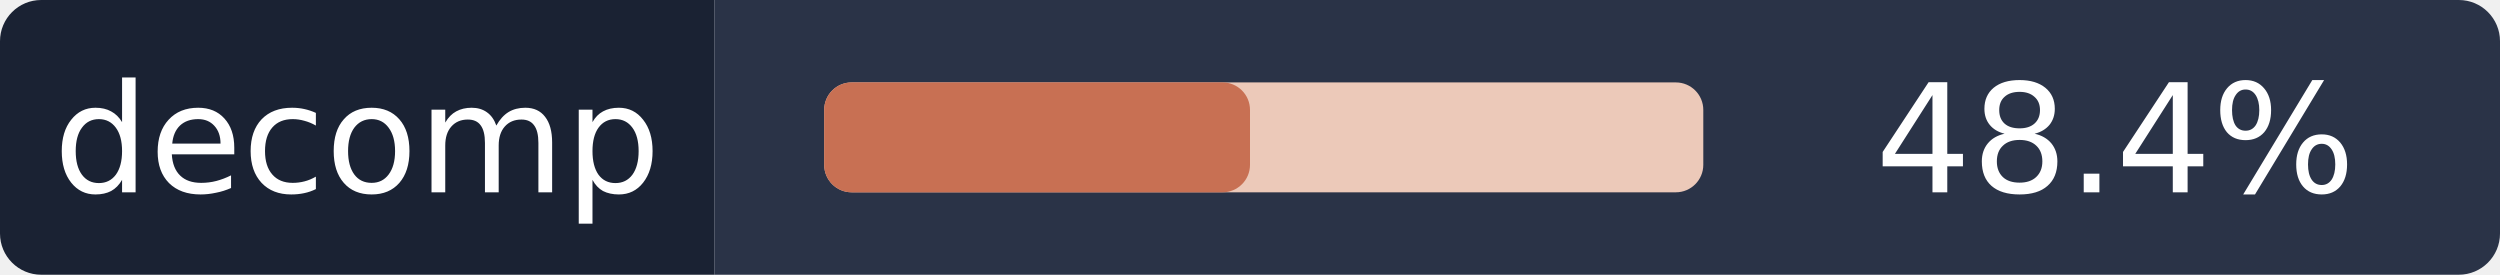
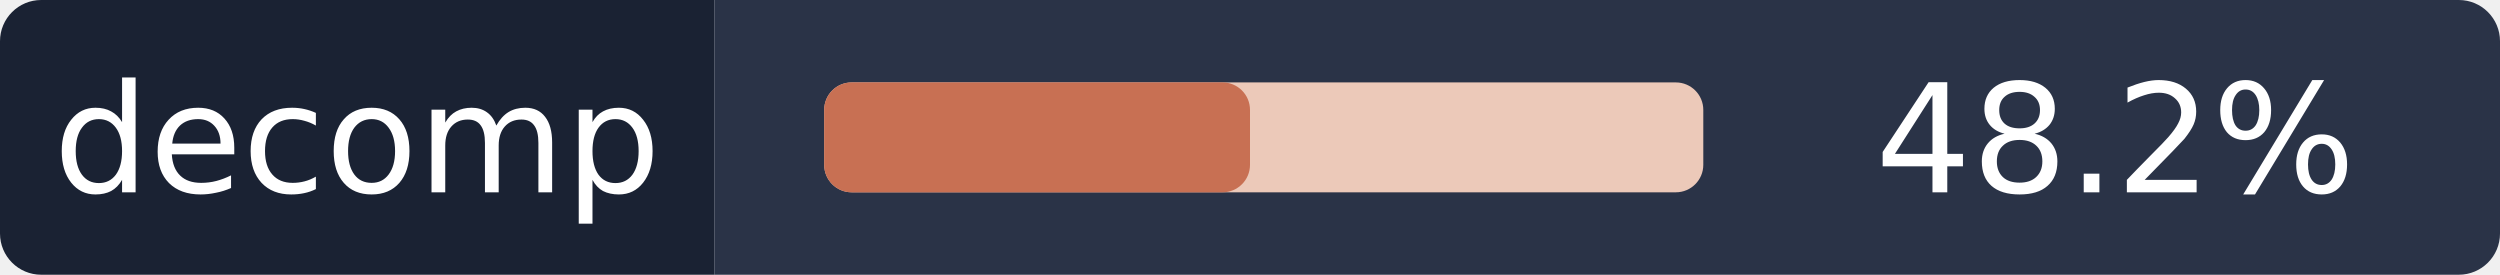
- <svg xmlns="http://www.w3.org/2000/svg" width="182" height="20" role="img" aria-label="decomp: 48.4% done">
+ <svg xmlns="http://www.w3.org/2000/svg" width="182" height="20" role="img" aria-label="decomp: 48.2% done">
  <clipPath id="r">
    <rect width="182" height="20" rx="3" />
  </clipPath>
  <g clip-path="url(#r)">
    <rect width="52" height="20" fill="#1a2233" />
    <rect x="52" width="130" height="20" fill="#2a3347" />
    <rect x="60" y="6" width="64" height="8" rx="2" fill="#ecc9b9" />
    <rect x="60" y="6" width="31" height="8" rx="2" fill="#c87053" />
  </g>
  <g fill="#fff" font-family="Verdana,DejaVu Sans,sans-serif" font-size="11" text-anchor="middle">
    <text x="26" y="14">decomp</text>
-     <text x="154" y="14">48.4%</text>
+     <text x="154" y="14">48.2%</text>
  </g>
</svg>
